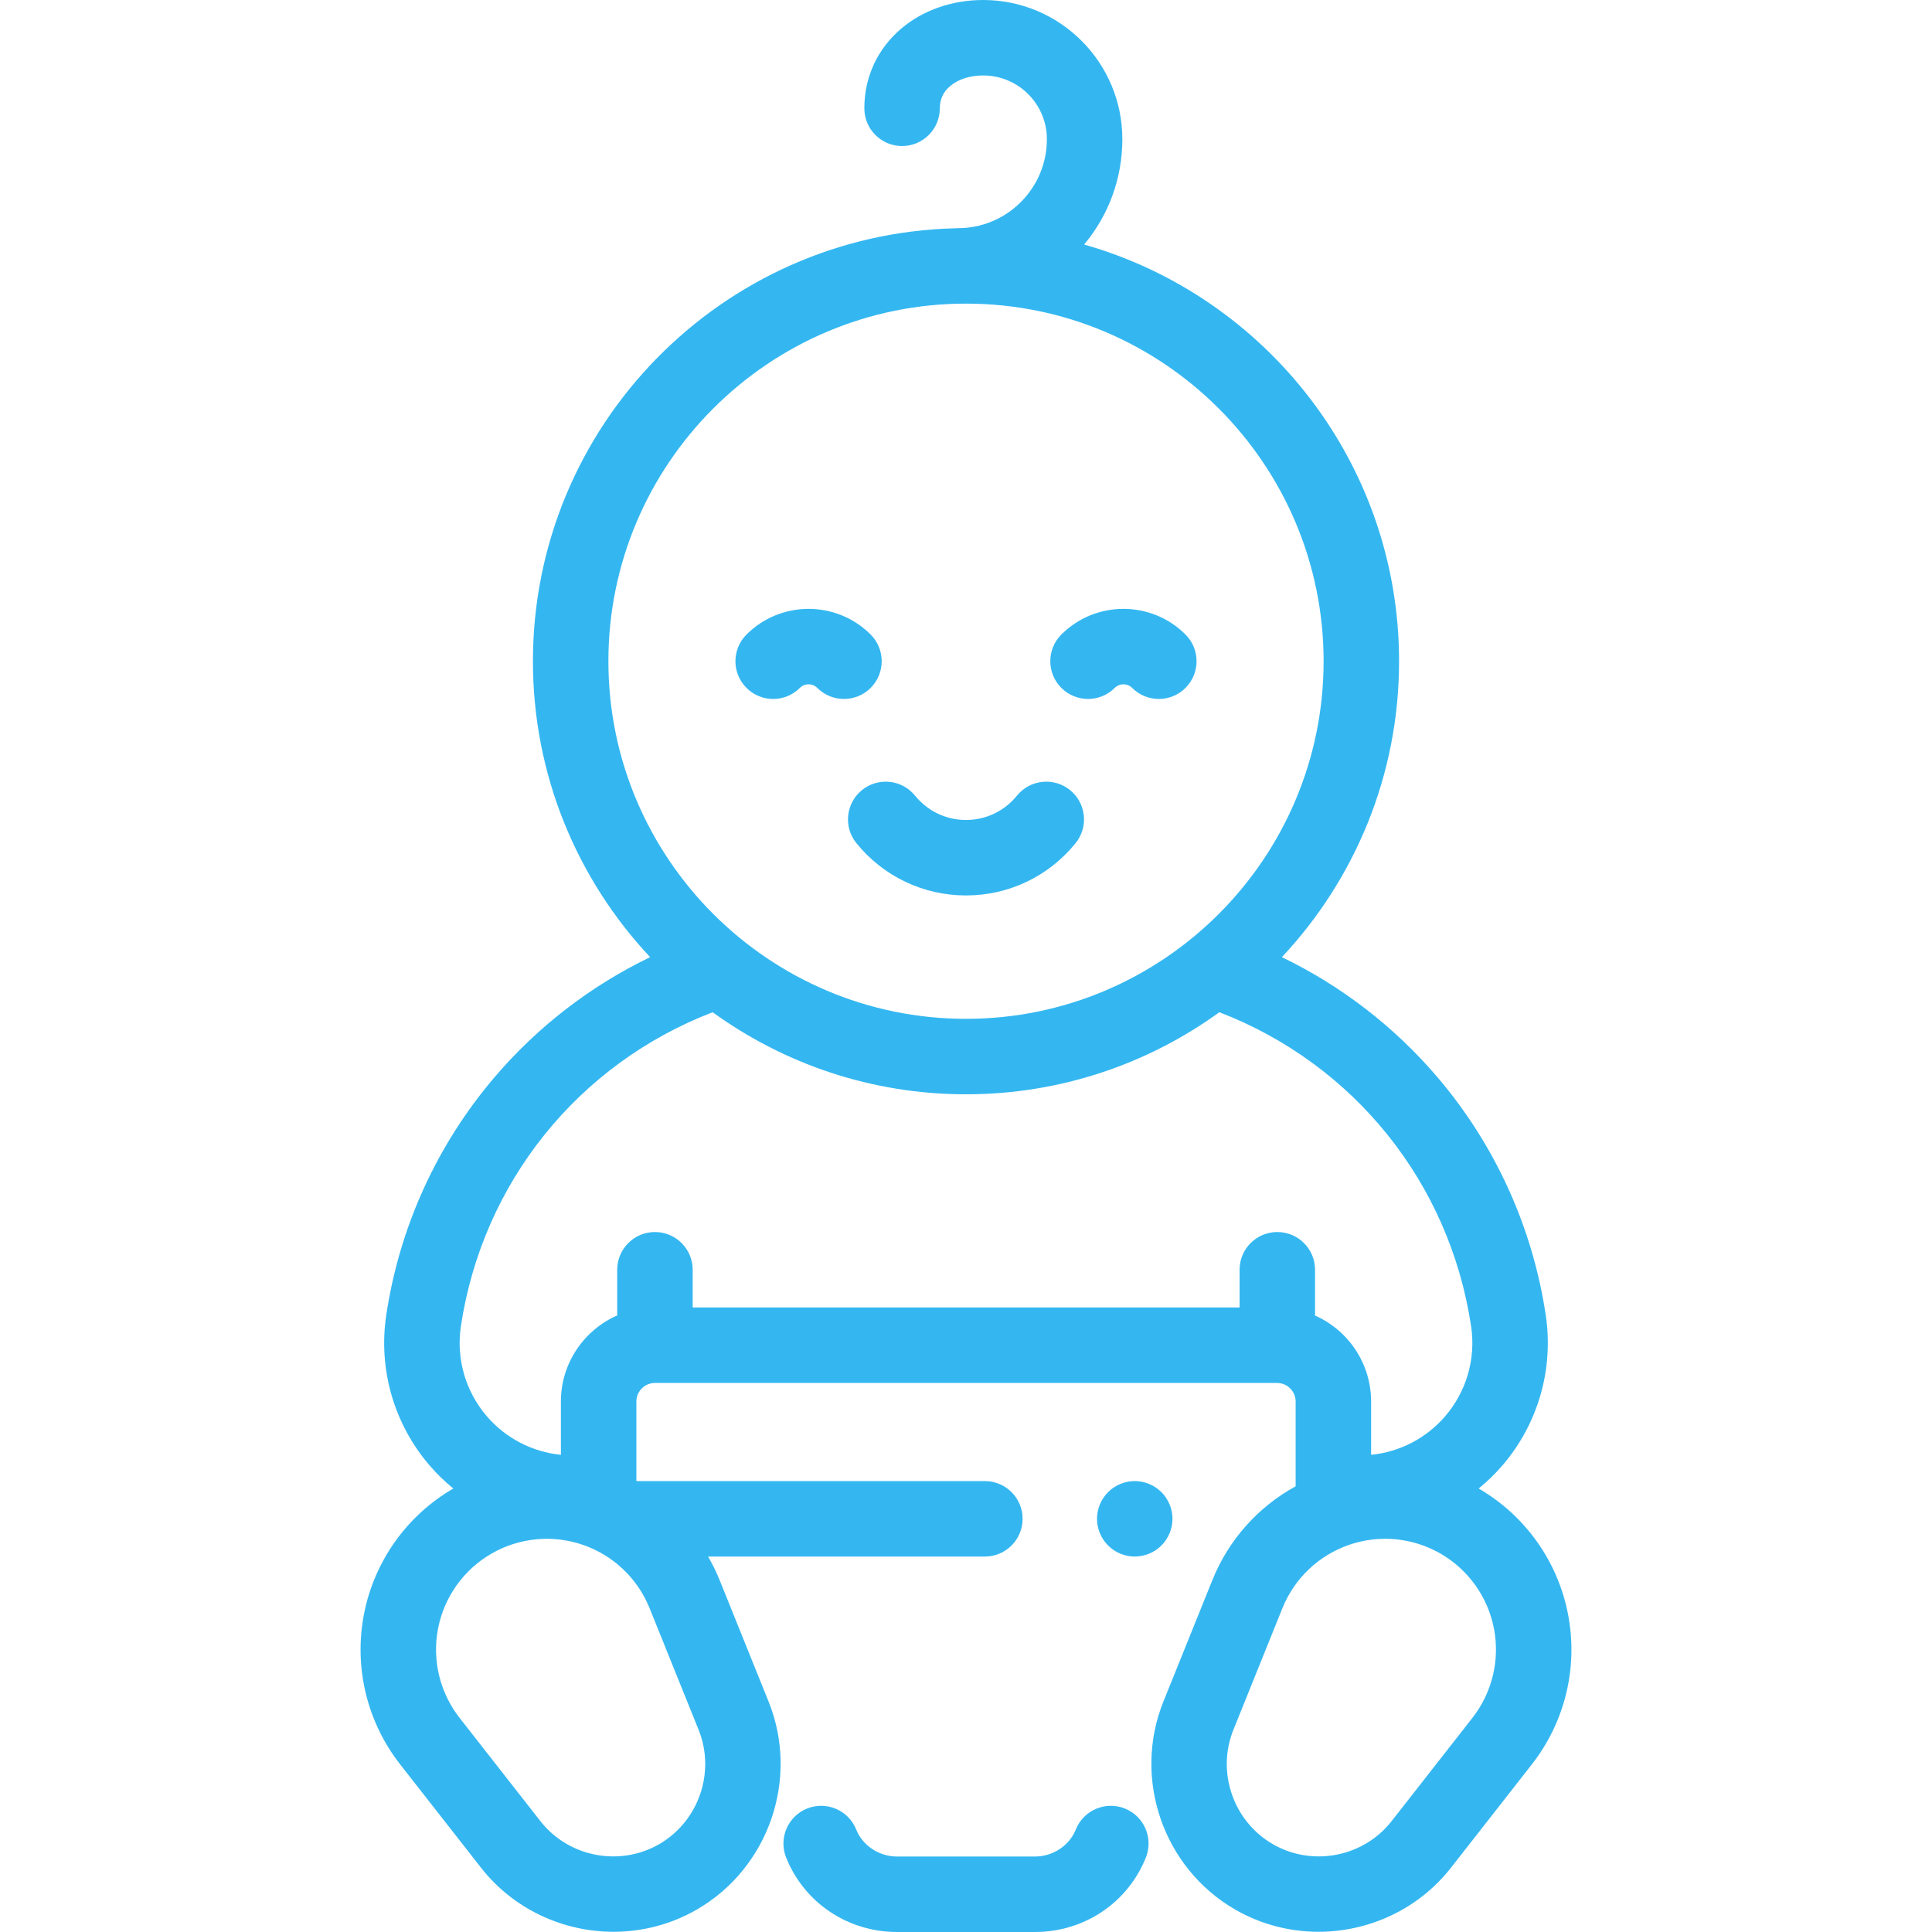
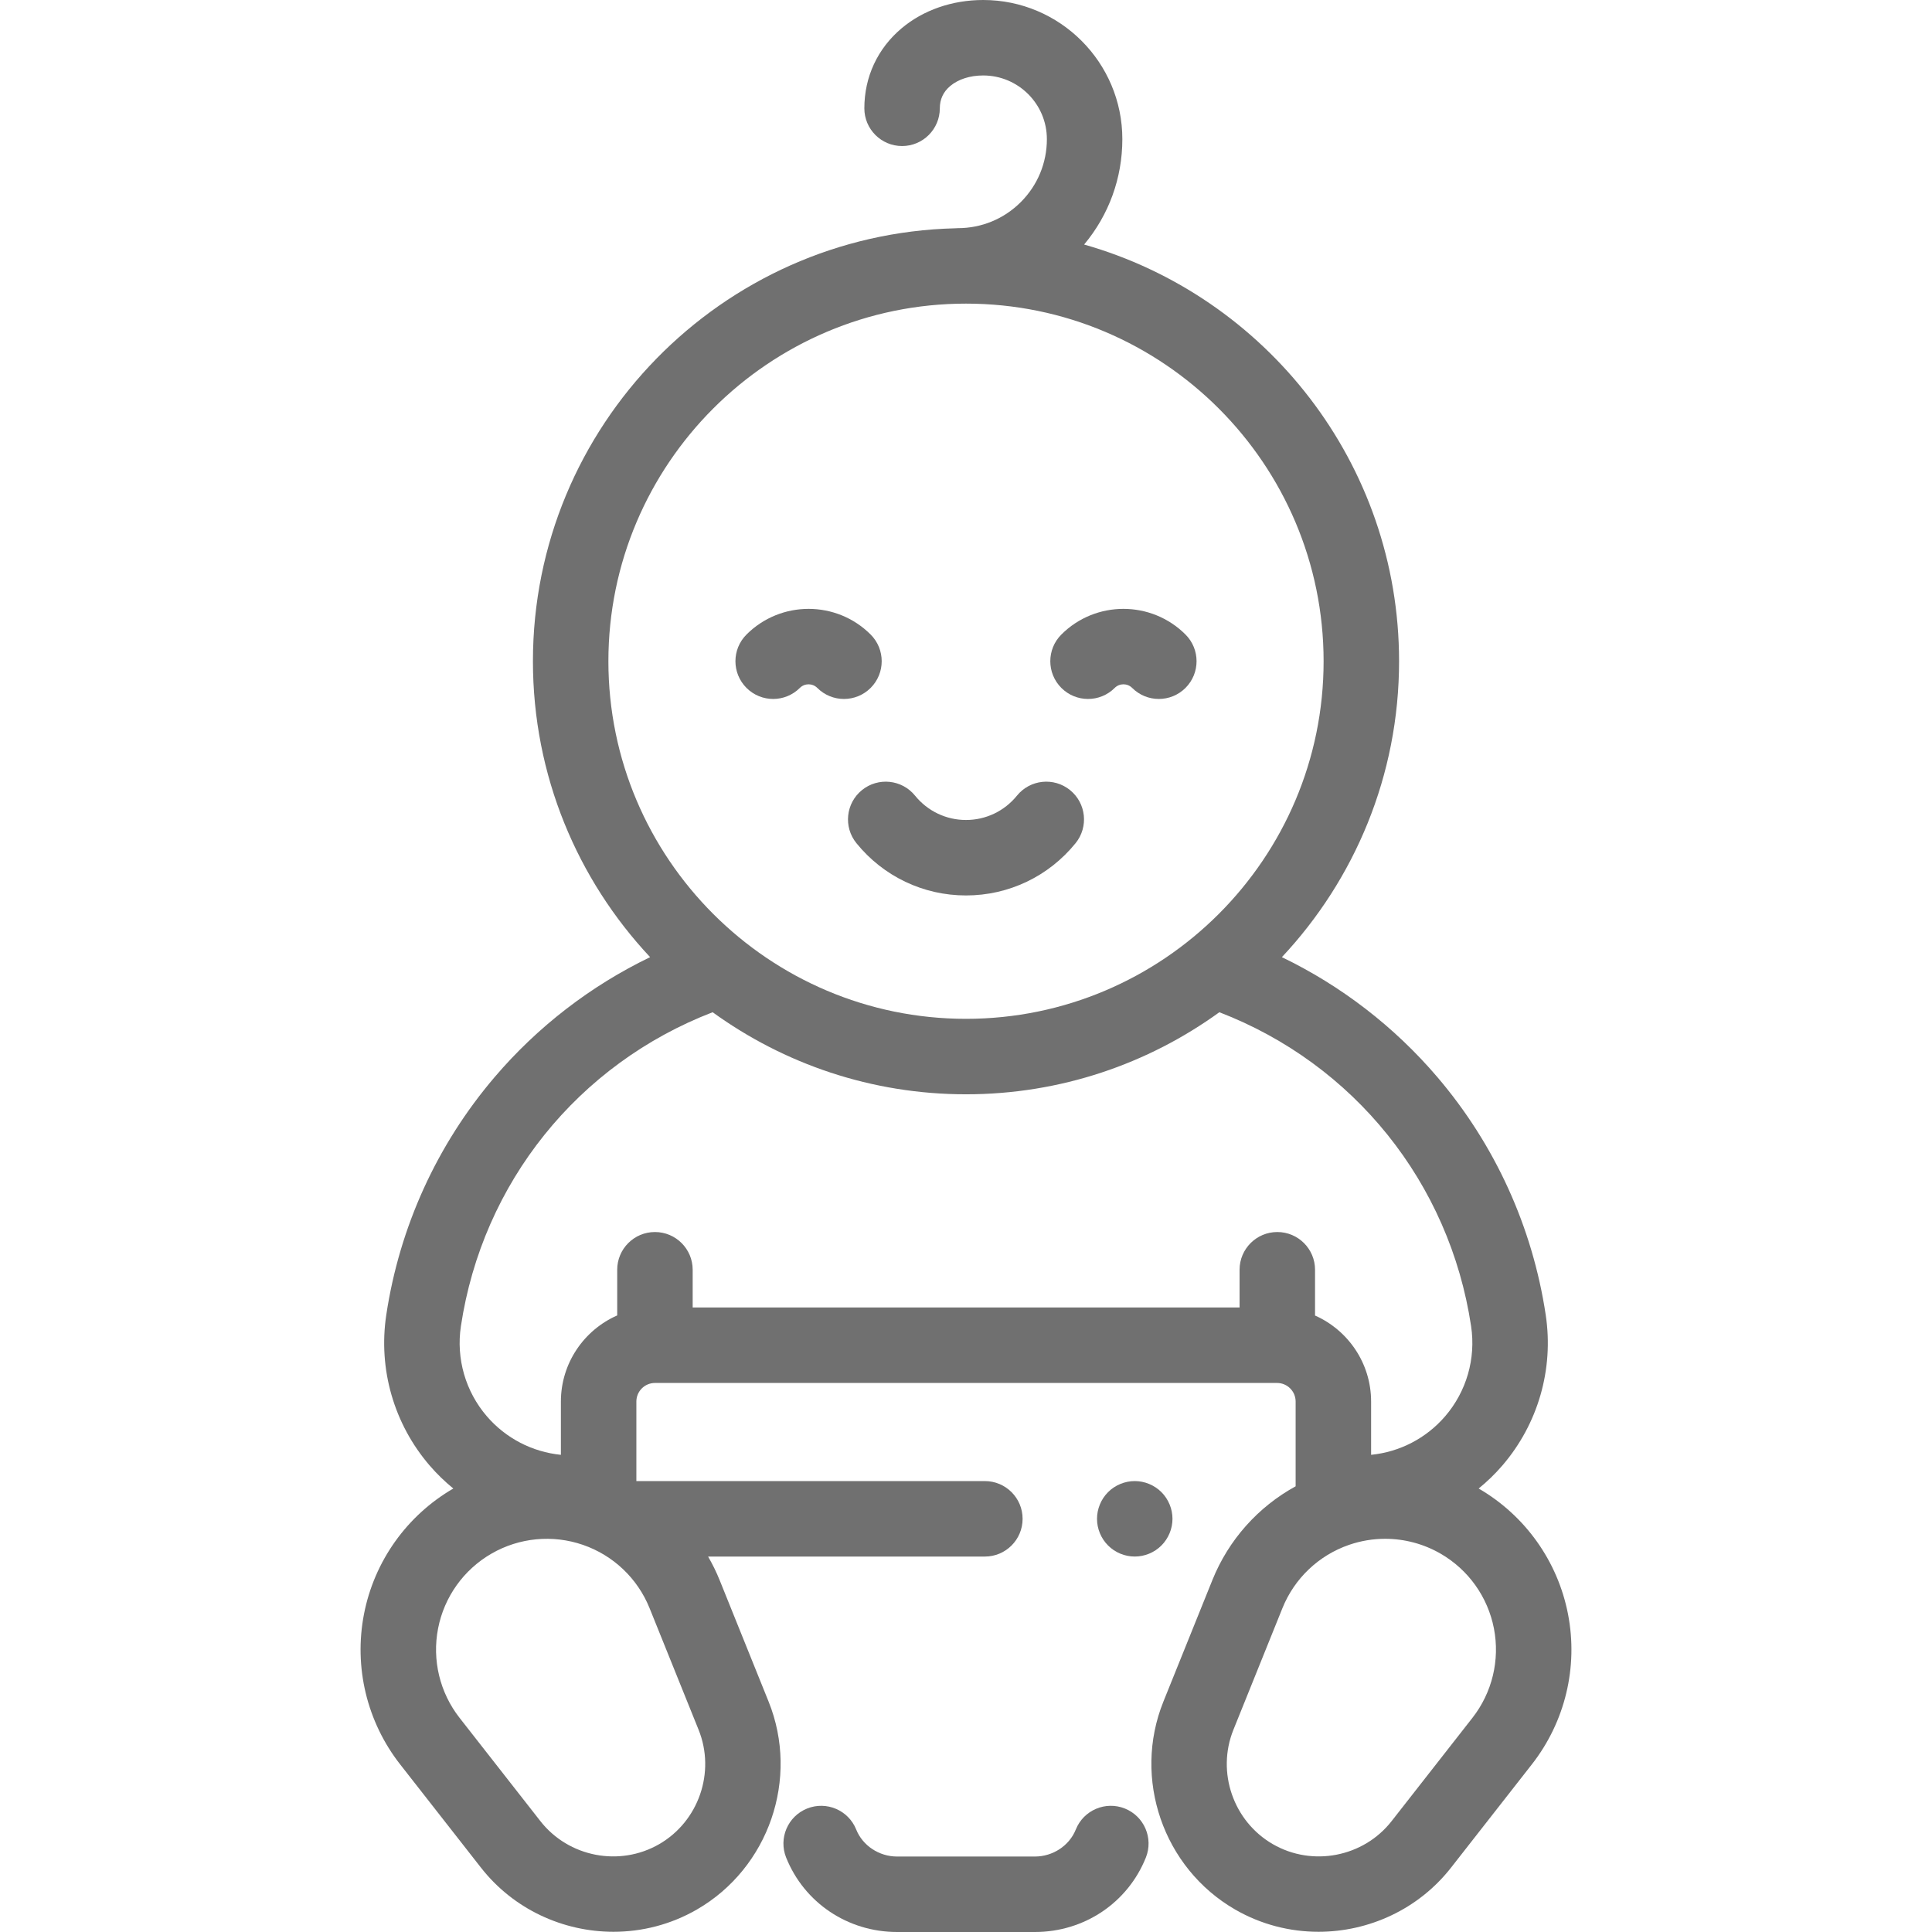
<svg xmlns="http://www.w3.org/2000/svg" version="1.1" id="Capa_1" x="0px" y="0px" viewBox="0 0 512 512" style="enable-background:new 0 0 512 512;" xml:space="preserve" width="512px" height="512px">
  <g>
    <g>
      <g>
-         <path d="M298.102,479.277c-5.124-2.055-10.948,0.435-13.003,5.562c-1.717,4.283-6.071,7.161-10.833,7.161h-36.532    c-4.762,0-9.116-2.878-10.833-7.161c-2.055-5.127-7.876-7.612-13.003-5.562c-5.126,2.056-7.616,7.877-5.561,13.003    c4.803,11.98,16.341,19.72,29.397,19.72h36.532c13.056,0,24.594-7.74,29.396-19.72    C305.718,487.154,303.228,481.333,298.102,479.277z" data-original="#000000" class="active-path" data-old_color="#000000" fill="#34B7F1" />
+         <path d="M298.102,479.277c-5.124-2.055-10.948,0.435-13.003,5.562c-1.717,4.283-6.071,7.161-10.833,7.161h-36.532    c-4.762,0-9.116-2.878-10.833-7.161c-2.055-5.127-7.876-7.612-13.003-5.562c-5.126,2.056-7.616,7.877-5.561,13.003    c4.803,11.98,16.341,19.72,29.397,19.72h36.532c13.056,0,24.594-7.74,29.396-19.72    C305.718,487.154,303.228,481.333,298.102,479.277z" data-original="#000000" class="active-path" data-old_color="#000000" fill="#707070" />
      </g>
    </g>
    <g>
      <g>
-         <path d="M415.541,427.762c-2.716-14.004-11.344-26.128-23.677-33.288c2.243-1.832,4.347-3.858,6.267-6.089    c9.471-11.003,13.665-25.548,11.504-39.903c-3.509-23.324-13.436-45.117-28.707-63.024    c-11.434-13.407-25.488-24.211-41.217-31.803c19.249-20.534,31.057-48.124,31.057-78.423    c-0.001-52.434-35.348-96.769-83.465-110.428c6.554-7.825,10.13-17.601,10.13-27.931C297.434,16.541,280.892,0,260.561,0    c-0.001,0-0.002,0-0.003,0c-8.207,0-15.894,2.669-21.643,7.514c-6.354,5.354-9.853,12.879-9.854,21.188c0,5.522,4.477,10,10,10    c5.522,0,10-4.477,10-10c0-2.379,0.922-4.362,2.742-5.896c2.148-1.81,5.257-2.807,8.756-2.807h0.001    c9.304,0,16.874,7.568,16.874,16.872c0,6.302-2.454,12.226-6.91,16.682c-4.456,4.455-10.379,6.909-16.679,6.909    c-0.001,0-0.001,0-0.002,0c-0.245,0-0.485,0.019-0.725,0.037c-61.956,1.536-111.885,52.413-111.886,114.732    c0,30.299,11.808,57.889,31.057,78.423c-15.728,7.592-29.782,18.395-41.216,31.803c-15.271,17.907-25.198,39.7-28.708,63.023    c-2.16,14.356,2.033,28.901,11.504,39.904c1.92,2.231,4.024,4.258,6.267,6.089c-12.333,7.16-20.962,19.284-23.677,33.288    c-2.723,14.04,0.771,28.553,9.584,39.816l21.415,27.365c8.652,11.056,21.795,17.001,35.126,17.001    c7.568,0,15.198-1.916,22.1-5.901c19.061-11.005,27.229-34.697,19-55.109l-12.991-32.228c-0.868-2.153-1.894-4.218-3.039-6.202    H261c5.523,0,10-4.478,10-10c0-5.522-4.477-10-10-10h-92.356v-21.081c0-2.715,2.208-4.923,4.923-4.923h164.867    c2.714,0,4.923,2.208,4.923,4.923v22.464c-9.922,5.439-17.755,14.163-22.051,24.819l-12.991,32.227    c-8.229,20.413-0.061,44.105,19,55.11c6.903,3.985,14.53,5.901,22.1,5.901c13.33,0,26.475-5.946,35.127-17.001l21.414-27.365    C414.771,456.314,418.264,441.802,415.541,427.762z M161.231,175.232c0.001-52.255,42.515-94.768,94.769-94.769    c52.254,0.001,94.768,42.514,94.769,94.769c0,52.255-42.513,94.768-94.769,94.769C203.745,270,161.231,227.487,161.231,175.232z     M172.146,426.183l12.991,32.229c4.525,11.227,0.031,24.258-10.452,30.311c-10.482,6.053-24.015,3.43-31.476-6.105l-21.415-27.365    c-5.243-6.699-7.321-15.331-5.701-23.683c1.62-8.352,6.775-15.582,14.143-19.836c7.367-4.254,16.206-5.101,24.249-2.33    C162.528,412.177,168.965,418.294,172.146,426.183z M338.5,326.5c-5.523,0-10,4.478-10,10v10H183.566v-10c0-5.522-4.477-10-10-10    c-5.523,0-10,4.478-10,10v12.101c-8.777,3.861-14.923,12.635-14.923,22.822v14.121c-7.573-0.757-14.6-4.379-19.617-10.207    c-5.667-6.585-8.176-15.289-6.884-23.88c5.725-38.053,31.097-69.494,66.716-83.206C207.75,281.925,230.948,290,256,290    s48.25-8.075,67.142-21.749c35.619,13.712,60.991,45.153,66.716,83.206c1.292,8.591-1.217,17.295-6.885,23.88    c-5.016,5.828-12.044,9.45-19.617,10.207v-14.121c0-10.161-6.115-18.916-14.856-22.792V336.5    C348.5,330.978,344.023,326.5,338.5,326.5z M390.206,455.252l-21.414,27.365c-7.461,9.533-20.992,12.157-31.476,6.105    c-10.484-6.053-14.977-19.084-10.451-30.313l12.991-32.228c3.181-7.89,9.618-14.006,17.661-16.779    c3.115-1.073,6.349-1.604,9.571-1.604c5.097,0,10.164,1.329,14.678,3.935c7.368,4.254,12.522,11.484,14.143,19.836    C397.527,439.921,395.449,448.553,390.206,455.252z" data-original="#000000" class="active-path" data-old_color="#000000" fill="#34B7F1" />
+         <path d="M415.541,427.762c-2.716-14.004-11.344-26.128-23.677-33.288c2.243-1.832,4.347-3.858,6.267-6.089    c9.471-11.003,13.665-25.548,11.504-39.903c-3.509-23.324-13.436-45.117-28.707-63.024    c-11.434-13.407-25.488-24.211-41.217-31.803c19.249-20.534,31.057-48.124,31.057-78.423    c-0.001-52.434-35.348-96.769-83.465-110.428c6.554-7.825,10.13-17.601,10.13-27.931C297.434,16.541,280.892,0,260.561,0    c-0.001,0-0.002,0-0.003,0c-8.207,0-15.894,2.669-21.643,7.514c-6.354,5.354-9.853,12.879-9.854,21.188c0,5.522,4.477,10,10,10    c5.522,0,10-4.477,10-10c0-2.379,0.922-4.362,2.742-5.896c2.148-1.81,5.257-2.807,8.756-2.807h0.001    c9.304,0,16.874,7.568,16.874,16.872c0,6.302-2.454,12.226-6.91,16.682c-4.456,4.455-10.379,6.909-16.679,6.909    c-0.001,0-0.001,0-0.002,0c-0.245,0-0.485,0.019-0.725,0.037c-61.956,1.536-111.885,52.413-111.886,114.732    c0,30.299,11.808,57.889,31.057,78.423c-15.728,7.592-29.782,18.395-41.216,31.803c-15.271,17.907-25.198,39.7-28.708,63.023    c-2.16,14.356,2.033,28.901,11.504,39.904c1.92,2.231,4.024,4.258,6.267,6.089c-12.333,7.16-20.962,19.284-23.677,33.288    c-2.723,14.04,0.771,28.553,9.584,39.816l21.415,27.365c8.652,11.056,21.795,17.001,35.126,17.001    c7.568,0,15.198-1.916,22.1-5.901c19.061-11.005,27.229-34.697,19-55.109l-12.991-32.228c-0.868-2.153-1.894-4.218-3.039-6.202    H261c5.523,0,10-4.478,10-10c0-5.522-4.477-10-10-10h-92.356v-21.081c0-2.715,2.208-4.923,4.923-4.923h164.867    c2.714,0,4.923,2.208,4.923,4.923v22.464c-9.922,5.439-17.755,14.163-22.051,24.819l-12.991,32.227    c-8.229,20.413-0.061,44.105,19,55.11c6.903,3.985,14.53,5.901,22.1,5.901c13.33,0,26.475-5.946,35.127-17.001l21.414-27.365    C414.771,456.314,418.264,441.802,415.541,427.762z M161.231,175.232c0.001-52.255,42.515-94.768,94.769-94.769    c52.254,0.001,94.768,42.514,94.769,94.769c0,52.255-42.513,94.768-94.769,94.769C203.745,270,161.231,227.487,161.231,175.232z     M172.146,426.183l12.991,32.229c4.525,11.227,0.031,24.258-10.452,30.311c-10.482,6.053-24.015,3.43-31.476-6.105l-21.415-27.365    c-5.243-6.699-7.321-15.331-5.701-23.683c1.62-8.352,6.775-15.582,14.143-19.836c7.367-4.254,16.206-5.101,24.249-2.33    C162.528,412.177,168.965,418.294,172.146,426.183z M338.5,326.5c-5.523,0-10,4.478-10,10v10H183.566v-10c0-5.522-4.477-10-10-10    c-5.523,0-10,4.478-10,10v12.101c-8.777,3.861-14.923,12.635-14.923,22.822v14.121c-7.573-0.757-14.6-4.379-19.617-10.207    c-5.667-6.585-8.176-15.289-6.884-23.88c5.725-38.053,31.097-69.494,66.716-83.206C207.75,281.925,230.948,290,256,290    s48.25-8.075,67.142-21.749c35.619,13.712,60.991,45.153,66.716,83.206c1.292,8.591-1.217,17.295-6.885,23.88    c-5.016,5.828-12.044,9.45-19.617,10.207v-14.121c0-10.161-6.115-18.916-14.856-22.792V336.5    C348.5,330.978,344.023,326.5,338.5,326.5z M390.206,455.252l-21.414,27.365c-7.461,9.533-20.992,12.157-31.476,6.105    c-10.484-6.053-14.977-19.084-10.451-30.313l12.991-32.228c3.181-7.89,9.618-14.006,17.661-16.779    c3.115-1.073,6.349-1.604,9.571-1.604c5.097,0,10.164,1.329,14.678,3.935c7.368,4.254,12.522,11.484,14.143,19.836    C397.527,439.921,395.449,448.553,390.206,455.252z" data-original="#000000" class="active-path" data-old_color="#000000" fill="#707070" />
      </g>
    </g>
    <g>
      <g>
-         <path d="M307.79,395.43c-1.86-1.86-4.44-2.93-7.07-2.93s-5.21,1.069-7.07,2.93c-1.86,1.861-2.93,4.44-2.93,7.07    c0,2.64,1.07,5.21,2.93,7.069c1.86,1.87,4.44,2.931,7.07,2.931s5.21-1.061,7.07-2.931c1.86-1.859,2.93-4.439,2.93-7.069    S309.65,397.29,307.79,395.43z" data-original="#000000" class="active-path" data-old_color="#000000" fill="#34B7F1" />
+         <path d="M307.79,395.43c-1.86-1.86-4.44-2.93-7.07-2.93s-5.21,1.069-7.07,2.93c-1.86,1.861-2.93,4.44-2.93,7.07    c0,2.64,1.07,5.21,2.93,7.069c1.86,1.87,4.44,2.931,7.07,2.931s5.21-1.061,7.07-2.931c1.86-1.859,2.93-4.439,2.93-7.069    S309.65,397.29,307.79,395.43z" data-original="#000000" class="active-path" data-old_color="#000000" fill="#707070" />
      </g>
    </g>
    <g>
      <g>
-         <path d="M283.57,209.382c-4.29-3.478-10.587-2.817-14.065,1.472c-3.323,4.1-8.246,6.451-13.505,6.451    c-5.259,0-10.183-2.352-13.505-6.451c-3.477-4.291-9.774-4.948-14.065-1.472c-4.291,3.477-4.95,9.774-1.472,14.065    c7.138,8.807,17.724,13.857,29.042,13.857s21.905-5.051,29.042-13.857C288.52,219.156,287.861,212.859,283.57,209.382z" data-original="#000000" class="active-path" data-old_color="#000000" fill="#34B7F1" />
+         <path d="M283.57,209.382c-4.29-3.478-10.587-2.817-14.065,1.472c-3.323,4.1-8.246,6.451-13.505,6.451    c-5.259,0-10.183-2.352-13.505-6.451c-3.477-4.291-9.774-4.948-14.065-1.472c-4.291,3.477-4.95,9.774-1.472,14.065    c7.138,8.807,17.724,13.857,29.042,13.857s21.905-5.051,29.042-13.857C288.52,219.156,287.861,212.859,283.57,209.382z" data-original="#000000" class="active-path" data-old_color="#000000" fill="#707070" />
      </g>
    </g>
    <g>
      <g>
-         <path d="M230.731,168.16c-9.071-9.071-23.831-9.071-32.904,0c-3.905,3.905-3.906,10.236,0,14.142    c3.905,3.906,10.237,3.906,14.142,0.001c1.273-1.273,3.346-1.273,4.62,0c1.953,1.952,4.512,2.929,7.071,2.929    c2.559,0,5.119-0.977,7.071-2.929C234.636,178.398,234.636,172.066,230.731,168.16z" data-original="#000000" class="active-path" data-old_color="#000000" fill="#34B7F1" />
+         <path d="M230.731,168.16c-9.071-9.071-23.831-9.071-32.904,0c-3.905,3.905-3.906,10.236,0,14.142    c3.905,3.906,10.237,3.906,14.142,0.001c1.273-1.273,3.346-1.273,4.62,0c1.953,1.952,4.512,2.929,7.071,2.929    c2.559,0,5.119-0.977,7.071-2.929C234.636,178.398,234.636,172.066,230.731,168.16z" data-original="#000000" class="active-path" data-old_color="#000000" fill="#707070" />
      </g>
    </g>
    <g>
      <g>
-         <path d="M314.173,168.159c-9.072-9.07-23.833-9.07-32.904,0c-3.905,3.905-3.905,10.237,0,14.143    c1.952,1.953,4.512,2.929,7.071,2.929c2.559,0,5.119-0.977,7.071-2.929c1.273-1.272,3.346-1.274,4.62,0    c3.905,3.906,10.237,3.905,14.142-0.001C318.078,178.396,318.078,172.065,314.173,168.159z" data-original="#000000" class="active-path" data-old_color="#000000" fill="#34B7F1" />
+         <path d="M314.173,168.159c-9.072-9.07-23.833-9.07-32.904,0c-3.905,3.905-3.905,10.237,0,14.143    c1.952,1.953,4.512,2.929,7.071,2.929c2.559,0,5.119-0.977,7.071-2.929c1.273-1.272,3.346-1.274,4.62,0    c3.905,3.906,10.237,3.905,14.142-0.001C318.078,178.396,318.078,172.065,314.173,168.159z" data-original="#000000" class="active-path" data-old_color="#000000" fill="#707070" />
      </g>
    </g>
  </g>
</svg>
